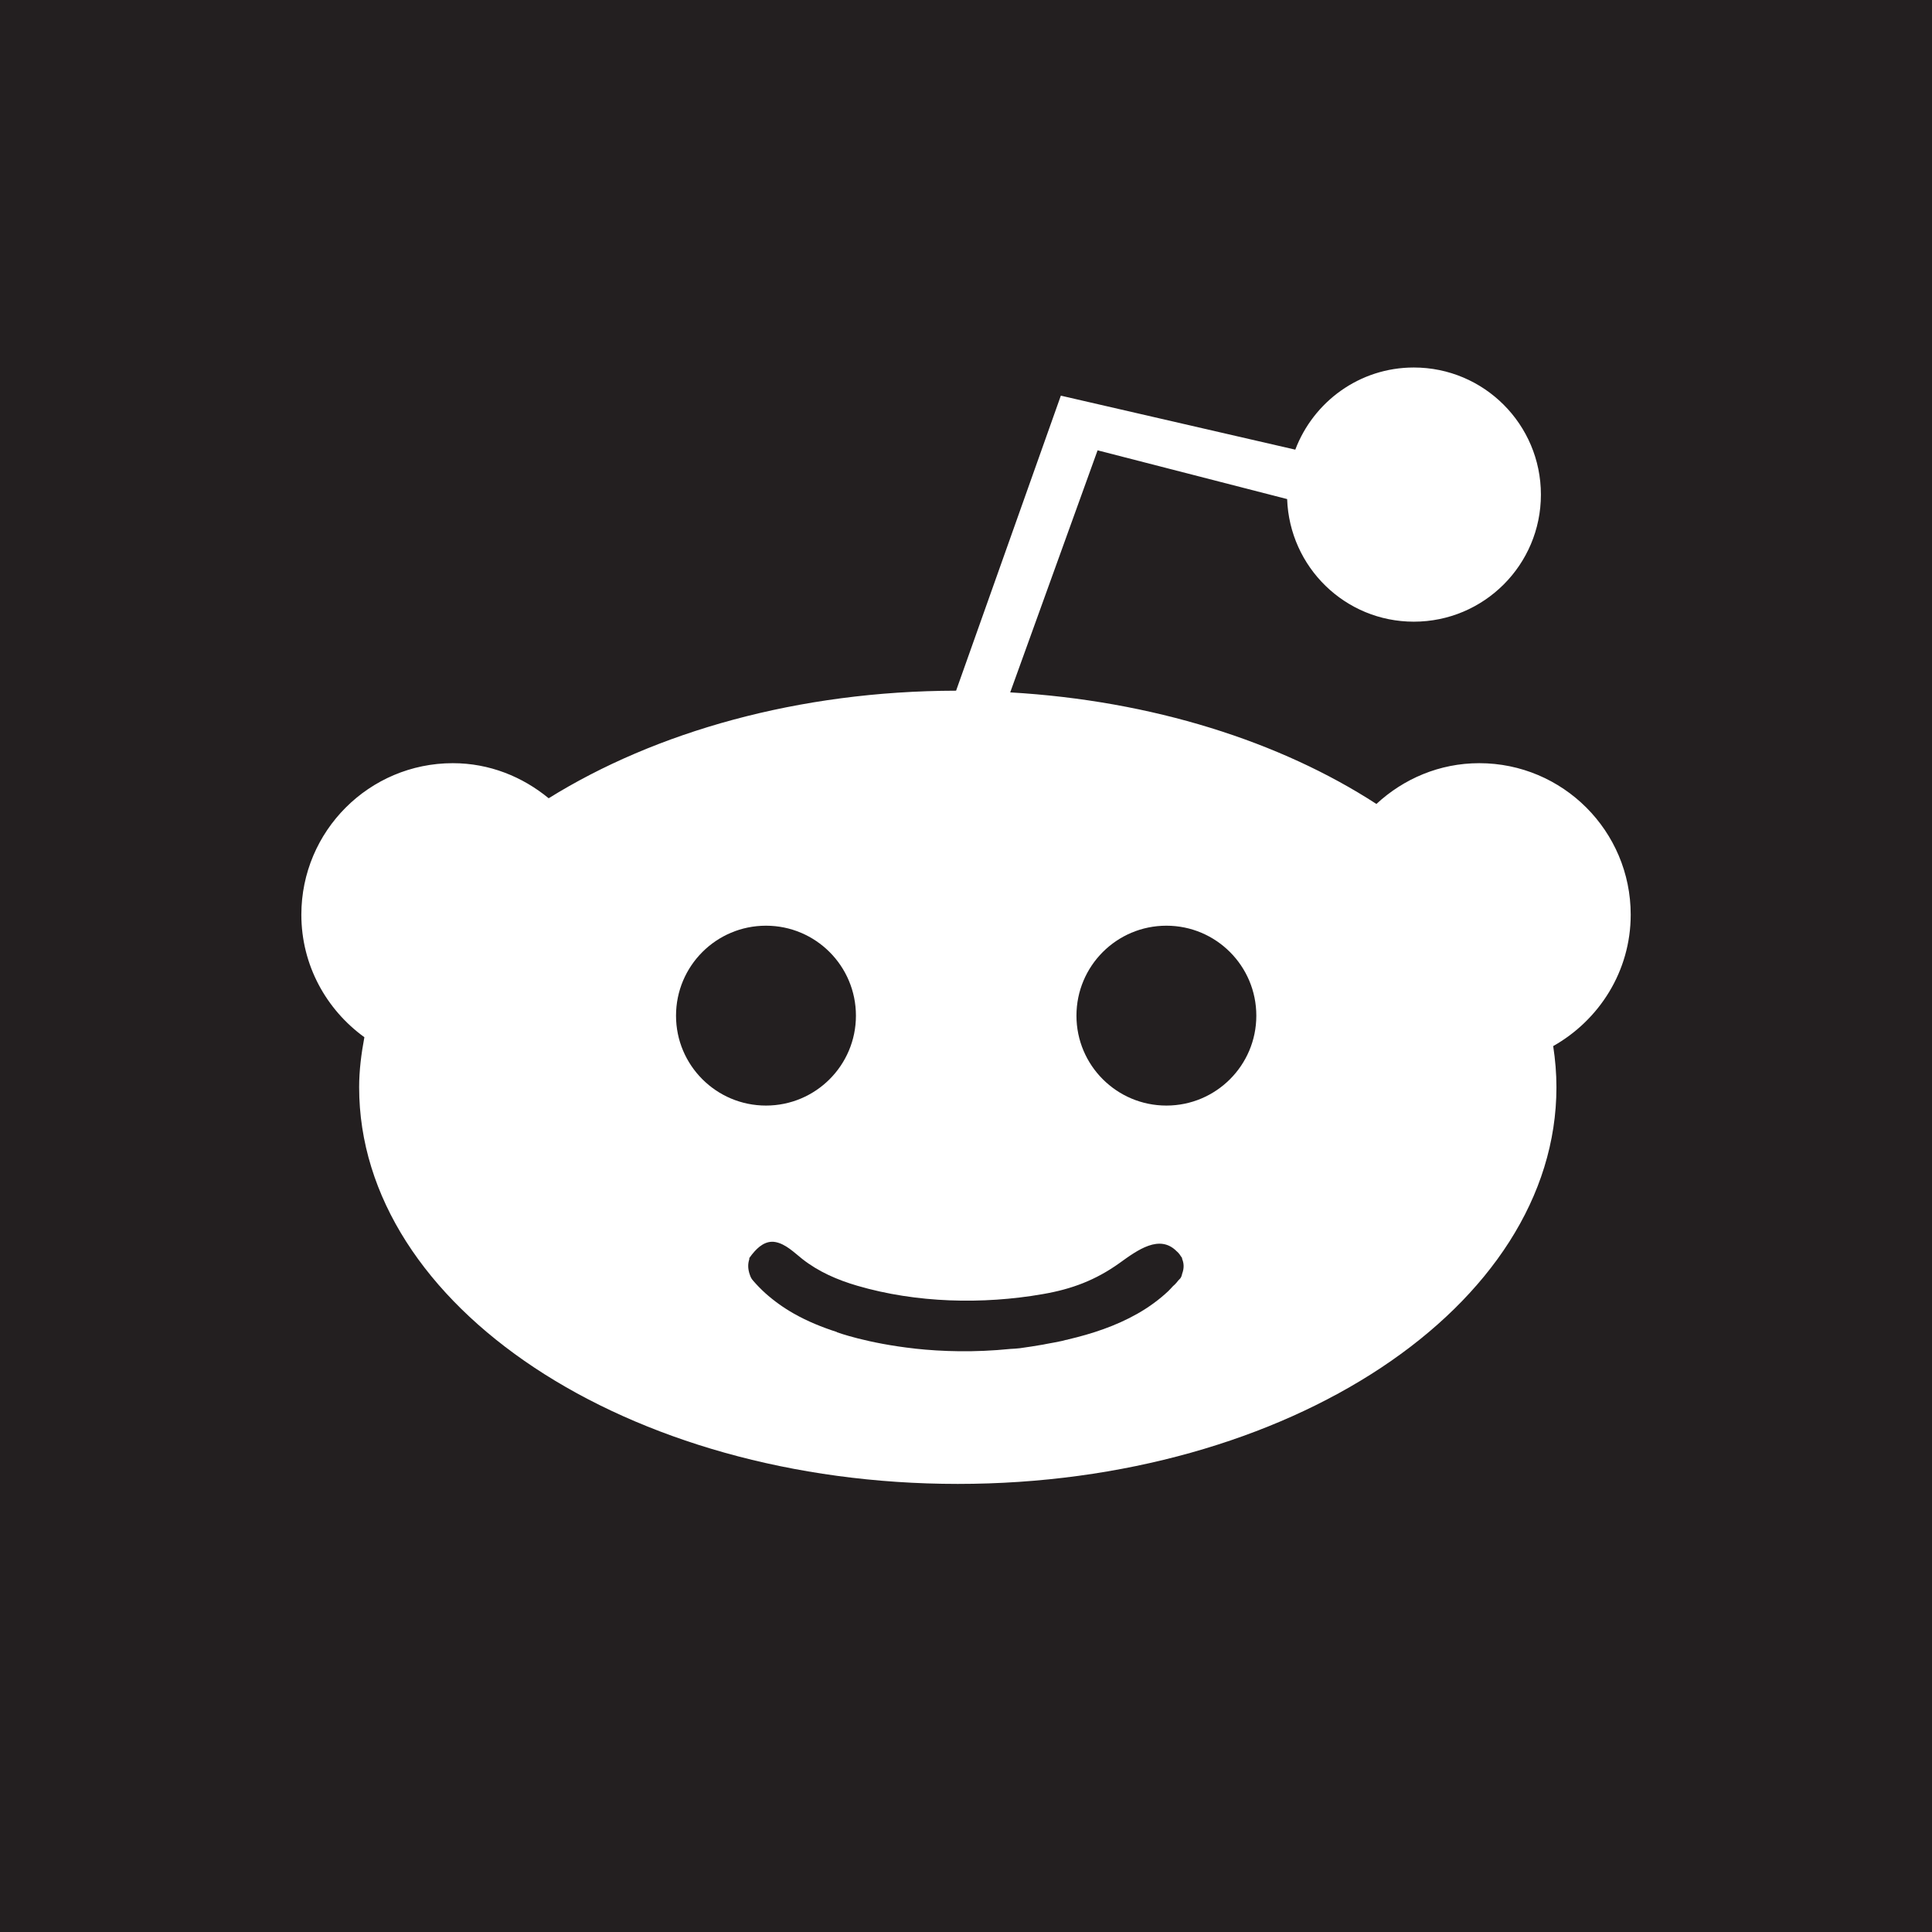
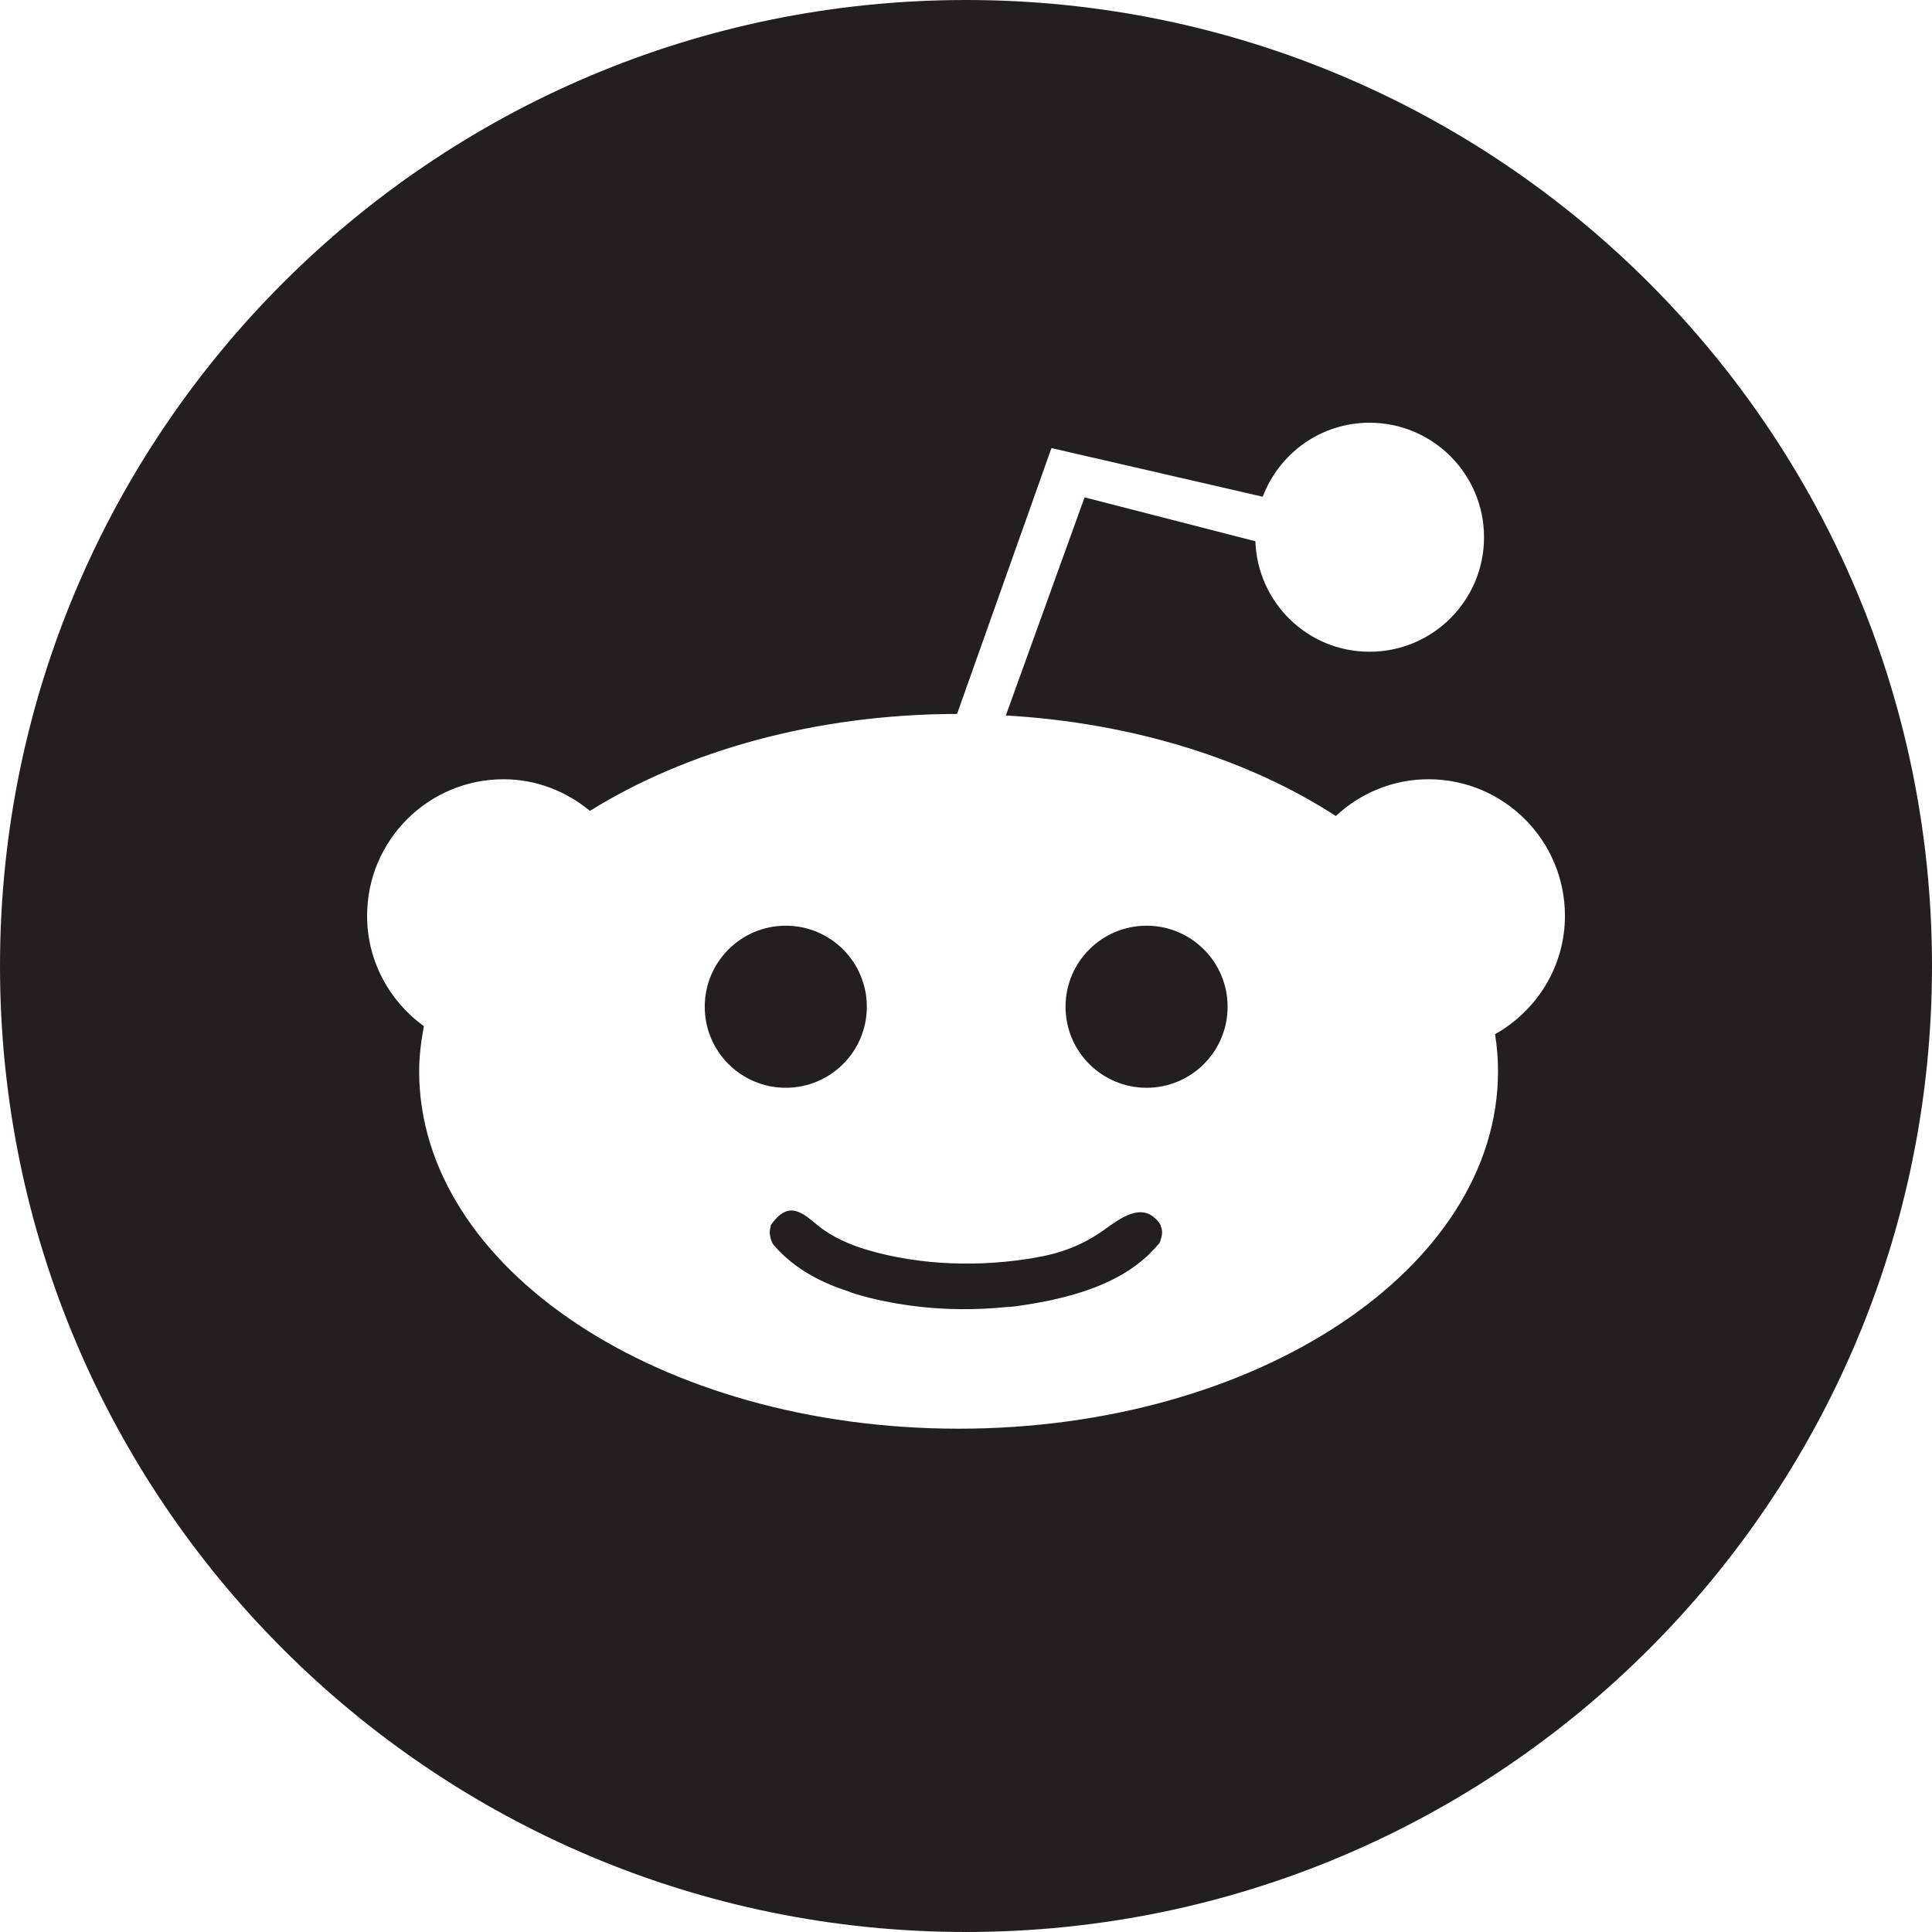
- <svg xmlns="http://www.w3.org/2000/svg" version="1.1" id="Layer_1" x="0px" y="0px" width="100px" height="100px" viewBox="0 0 100 100" enable-background="new 0 0 100 100" xml:space="preserve">
+ <svg xmlns="http://www.w3.org/2000/svg" version="1.1" baseProfile="tiny" id="Layer_1" x="0px" y="0px" width="100px" height="100px" viewBox="0 0 100 100" xml:space="preserve">
  <g>
-     <path fill="#231F20" d="M44.303,52.572c0-2.574-2.084-4.658-4.656-4.658s-4.656,2.084-4.656,4.658c0,2.568,2.084,4.652,4.656,4.652   S44.303,55.141,44.303,52.572z" />
-     <path fill="#231F20" d="M60.373,47.914c-2.572,0-4.656,2.084-4.656,4.658c0,2.568,2.084,4.652,4.656,4.652   c2.57,0,4.654-2.084,4.654-4.652C65.027,49.998,62.943,47.914,60.373,47.914z" />
-     <path fill="#231F20" d="M61.186,65.115c-0.02-0.029-0.037-0.053-0.057-0.08c-0.1-0.17-0.217-0.264-0.217-0.264v0.002   c-0.887-0.908-2.027-0.076-2.963,0.6c-1.238,0.887-2.475,1.352-3.971,1.609c-3.121,0.545-6.553,0.461-9.604-0.432   c-1.029-0.301-2.006-0.723-2.852-1.389c-0.408-0.324-0.854-0.775-1.389-0.873c-0.498-0.09-0.896,0.25-1.191,0.619   c-0.006,0.006-0.008,0.01-0.016,0.018c-0.051,0.062-0.098,0.127-0.141,0.189c0,0.025-0.002,0.049-0.004,0.074   c-0.062,0.188-0.094,0.459,0.037,0.812c0.033,0.1,0.08,0.195,0.16,0.283c0.197,0.229,0.406,0.443,0.629,0.646   c0.455,0.408,0.957,0.766,1.488,1.066c0.703,0.398,1.455,0.703,2.225,0.951v0.01c0,0,1.545,0.572,4.031,0.846   c0.008,0,0.012,0.004,0.016,0.004c0.002,0,0.004,0,0.004,0c1.387,0.15,3.062,0.203,4.93,0.014c0.164-0.008,0.326-0.018,0.488-0.037   c0.404-0.057,0.809-0.117,1.207-0.188c0.061-0.014,0.123-0.027,0.186-0.037c0.26-0.047,0.523-0.094,0.781-0.15   c0.061-0.014,0.117-0.033,0.178-0.047c0.047-0.01,0.092-0.014,0.137-0.027V69.33c1.246-0.291,2.479-0.699,3.594-1.332   c0.574-0.326,1.115-0.715,1.598-1.17c0.086-0.08,0.158-0.168,0.24-0.254c0.066-0.055,0.131-0.117,0.201-0.201   c0.025-0.029,0.043-0.057,0.066-0.084c0.035-0.043,0.076-0.076,0.113-0.117c0.051-0.066,0.08-0.15,0.098-0.244   c0.121-0.316,0.08-0.578-0.004-0.773C61.186,65.143,61.186,65.123,61.186,65.115z" />
-     <path fill="#231F20" d="M0,0v100h100V0H0z M80.393,54.145c0.107,0.703,0.168,1.412,0.168,2.129   c0,11.338-13.873,20.533-30.984,20.533c-17.117,0-30.988-9.195-30.988-20.533c0-0.877,0.113-1.738,0.271-2.588   c-1.967-1.424-3.262-3.725-3.262-6.342c0-4.33,3.512-7.842,7.84-7.842c1.893,0,3.604,0.699,4.961,1.816   c5.521-3.432,12.922-5.553,21.088-5.568l5.422-15.271l12.135,2.795c0.941-2.48,3.324-4.252,6.135-4.252   c3.633,0,6.578,2.947,6.578,6.58s-2.945,6.576-6.578,6.576c-3.557,0-6.432-2.824-6.557-6.346l-9.811-2.523l-4.523,12.529   c7.354,0.426,13.973,2.543,18.955,5.775c1.4-1.299,3.262-2.111,5.322-2.111c4.328,0,7.84,3.512,7.84,7.842   C84.404,50.275,82.773,52.801,80.393,54.145z" />
+     <path fill="#231F20" d="M60.08,63.413c-0.018-0.026-0.033-0.048-0.051-0.072c-0.09-0.153-0.195-0.238-0.195-0.238v0.002   c-0.799-0.818-1.826-0.068-2.67,0.541c-1.115,0.799-2.23,1.218-3.578,1.45c-2.812,0.491-5.905,0.415-8.654-0.389   c-0.927-0.271-1.808-0.651-2.57-1.252c-0.368-0.292-0.77-0.698-1.252-0.787c-0.449-0.081-0.807,0.225-1.073,0.558   c-0.005,0.005-0.007,0.009-0.014,0.016c-0.046,0.056-0.088,0.114-0.127,0.17c0,0.023-0.002,0.044-0.004,0.067   c-0.056,0.169-0.085,0.414,0.033,0.732c0.03,0.09,0.072,0.176,0.144,0.255c0.178,0.206,0.366,0.399,0.567,0.582   c0.41,0.368,0.862,0.69,1.341,0.961c0.633,0.359,1.311,0.633,2.005,0.857v0.009c0,0,1.392,0.515,3.632,0.762   c0.007,0,0.011,0.004,0.014,0.004c0.002,0,0.004,0,0.004,0c1.25,0.135,2.759,0.183,4.442,0.013c0.148-0.007,0.294-0.016,0.44-0.033   c0.364-0.051,0.729-0.105,1.088-0.169c0.055-0.013,0.111-0.024,0.168-0.033c0.234-0.042,0.471-0.085,0.704-0.135   c0.055-0.013,0.105-0.03,0.16-0.042c0.042-0.009,0.083-0.013,0.123-0.024v-0.004c1.123-0.262,2.234-0.63,3.238-1.2   c0.517-0.294,1.005-0.644,1.44-1.054c0.078-0.072,0.142-0.151,0.216-0.229c0.059-0.05,0.118-0.105,0.181-0.181   c0.023-0.026,0.039-0.051,0.059-0.076c0.032-0.039,0.068-0.068,0.102-0.105c0.046-0.059,0.072-0.135,0.088-0.22   c0.109-0.285,0.072-0.521-0.004-0.696C60.08,63.439,60.08,63.421,60.08,63.413z" />
+     <path fill="#231F20" d="M44.867,52.111c0-2.319-1.878-4.197-4.195-4.197c-2.318,0-4.195,1.878-4.195,4.197   c0,2.314,1.878,4.192,4.195,4.192C42.989,56.303,44.867,54.426,44.867,52.111z" />
+     <path fill="#231F20" d="M59.347,47.914c-2.318,0-4.195,1.878-4.195,4.197c0,2.314,1.878,4.192,4.195,4.192   c2.316,0,4.194-1.878,4.194-4.192C63.541,49.792,61.663,47.914,59.347,47.914z" />
+     <path fill="#231F20" d="M50,0C22.386,0,0,22.386,0,50s22.386,50,50,50s50-22.386,50-50S77.614,0,50,0z M77.386,53.529   c0.096,0.633,0.151,1.272,0.151,1.918c0,10.216-12.501,18.502-27.919,18.502c-15.424,0-27.922-8.285-27.922-18.502   c0-0.79,0.102-1.566,0.244-2.332c-1.772-1.283-2.939-3.356-2.939-5.715c0-3.902,3.165-7.066,7.064-7.066   c1.706,0,3.247,0.63,4.47,1.636c4.975-3.092,11.644-5.004,19.002-5.017l4.886-13.76l10.935,2.518   c0.848-2.235,2.995-3.831,5.528-3.831c3.274,0,5.927,2.655,5.927,5.929c0,3.274-2.654,5.925-5.927,5.925   c-3.205,0-5.796-2.545-5.908-5.718l-8.84-2.273l-4.076,11.289c6.626,0.384,12.591,2.291,17.08,5.204   c1.261-1.171,2.939-1.902,4.795-1.902c3.9,0,7.064,3.165,7.064,7.066C81.001,50.042,79.531,52.318,77.386,53.529z" />
  </g>
</svg>
